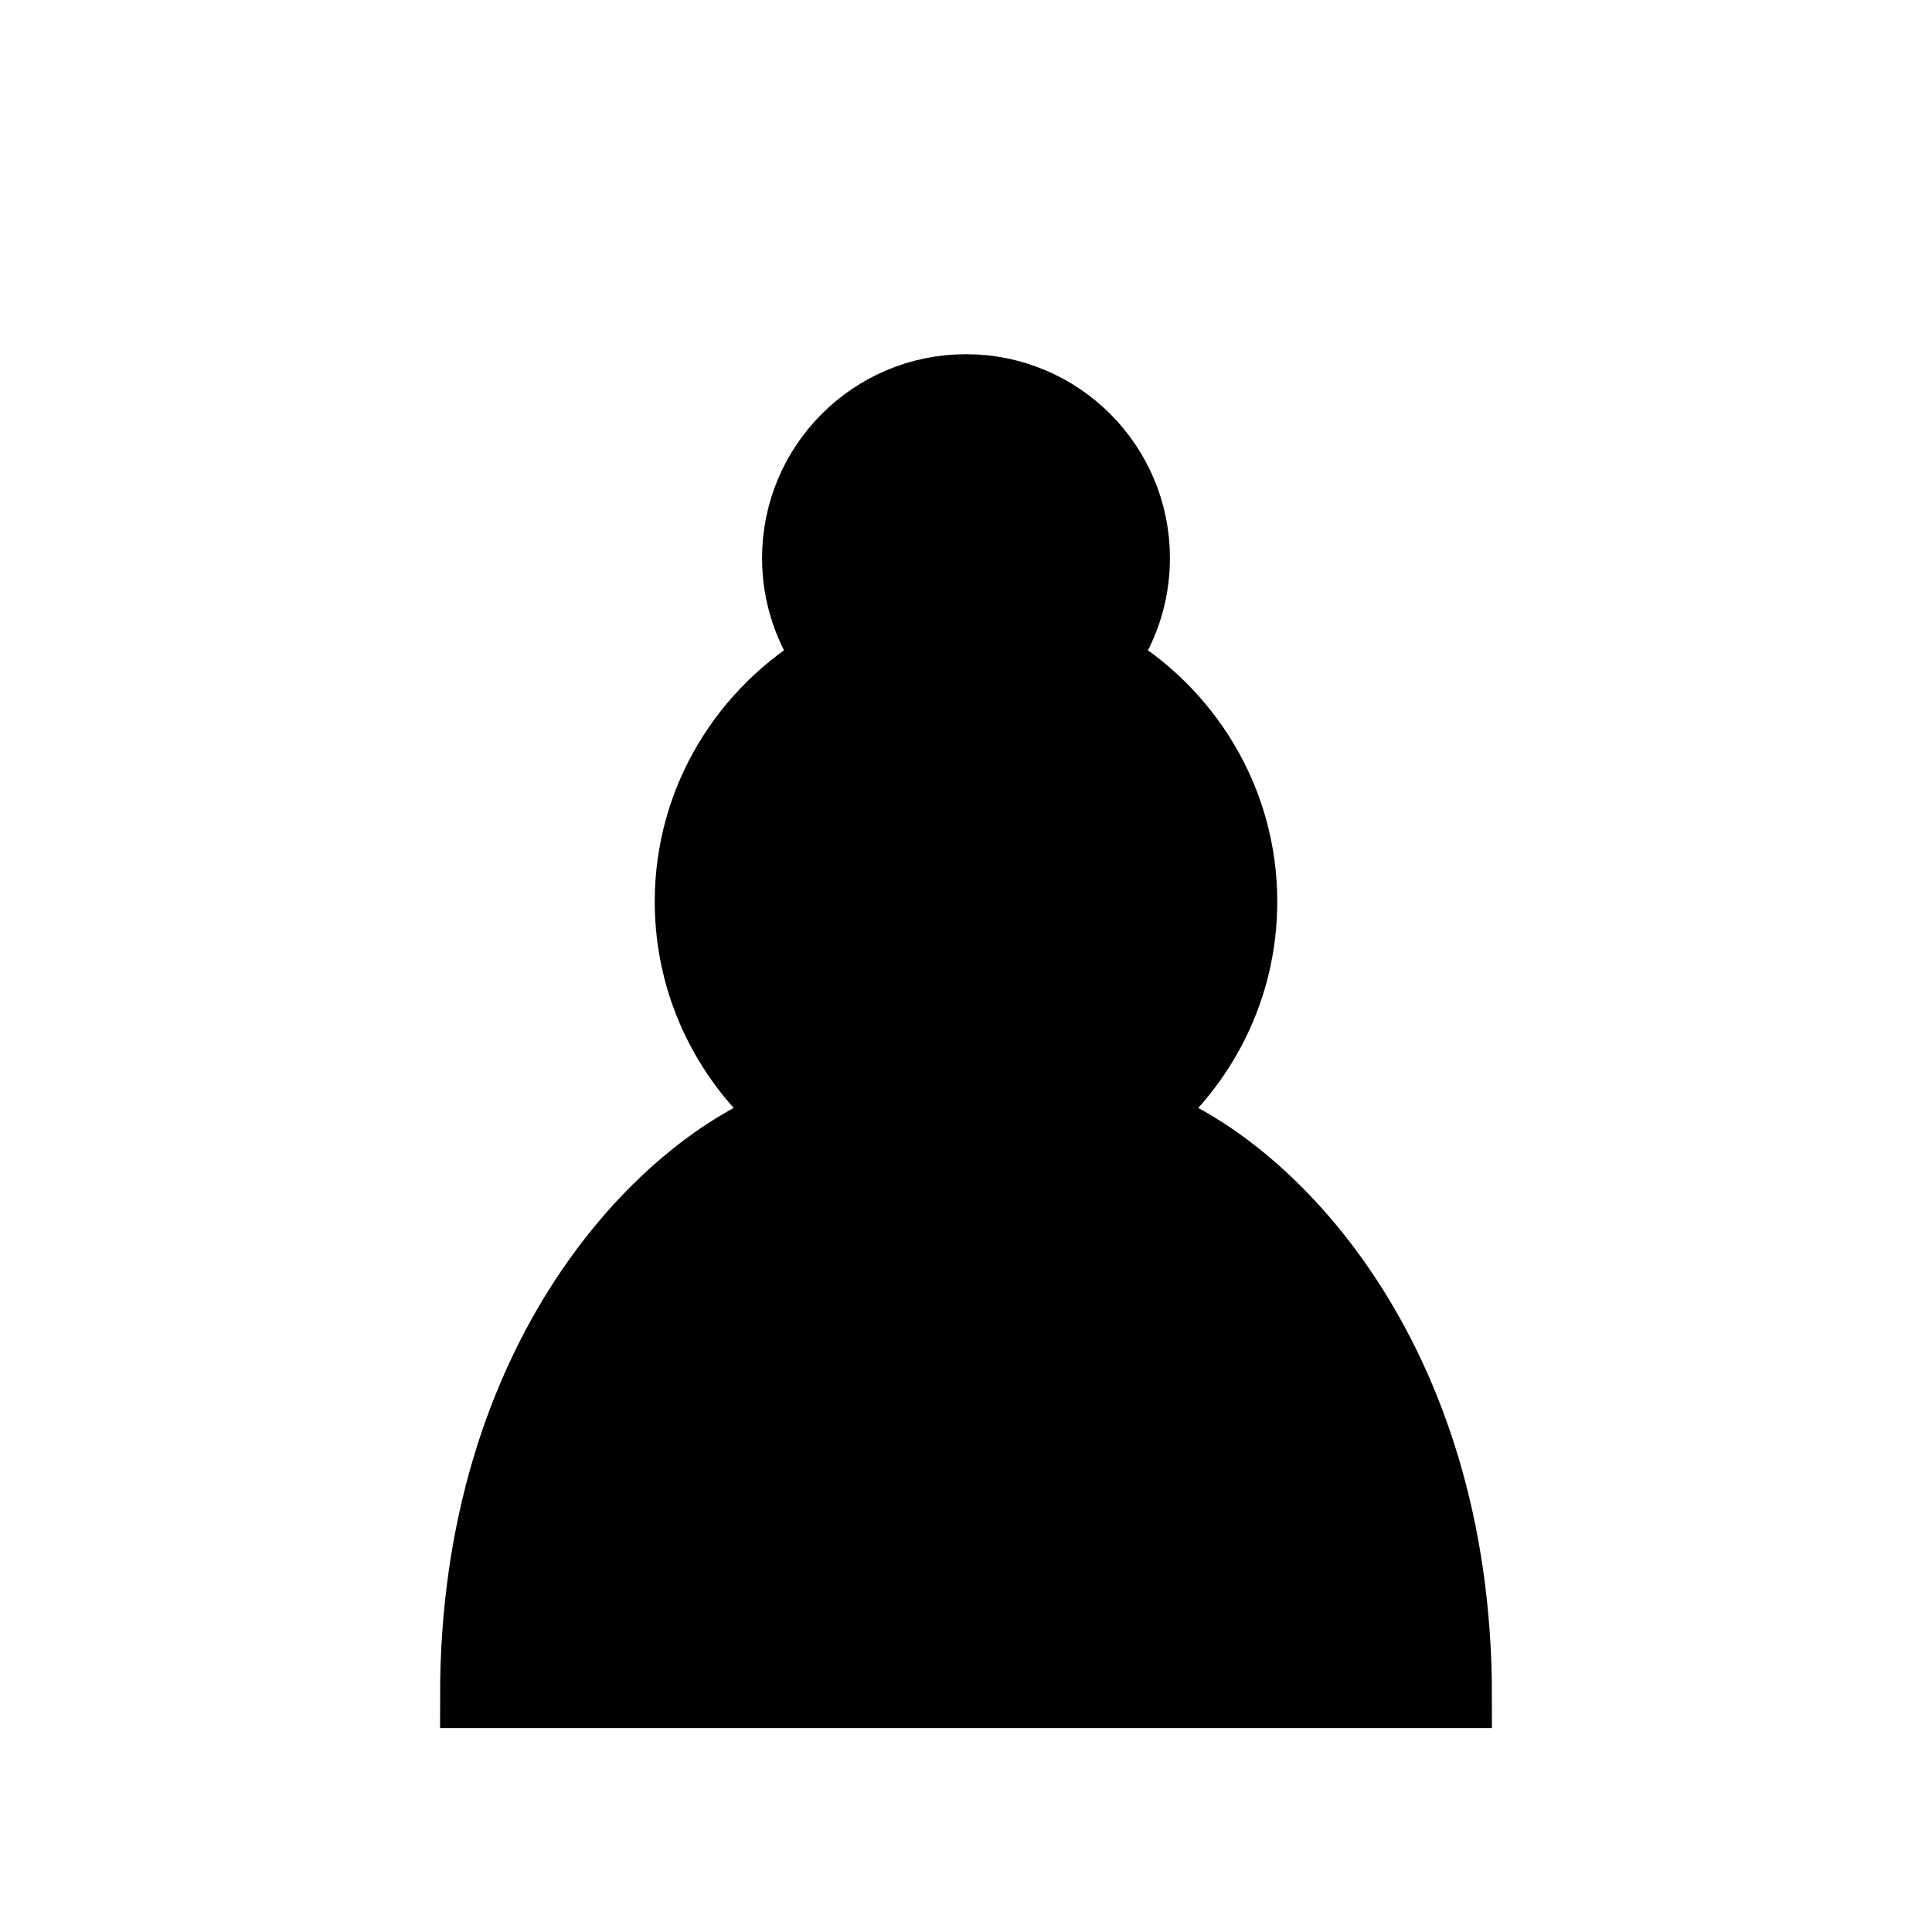
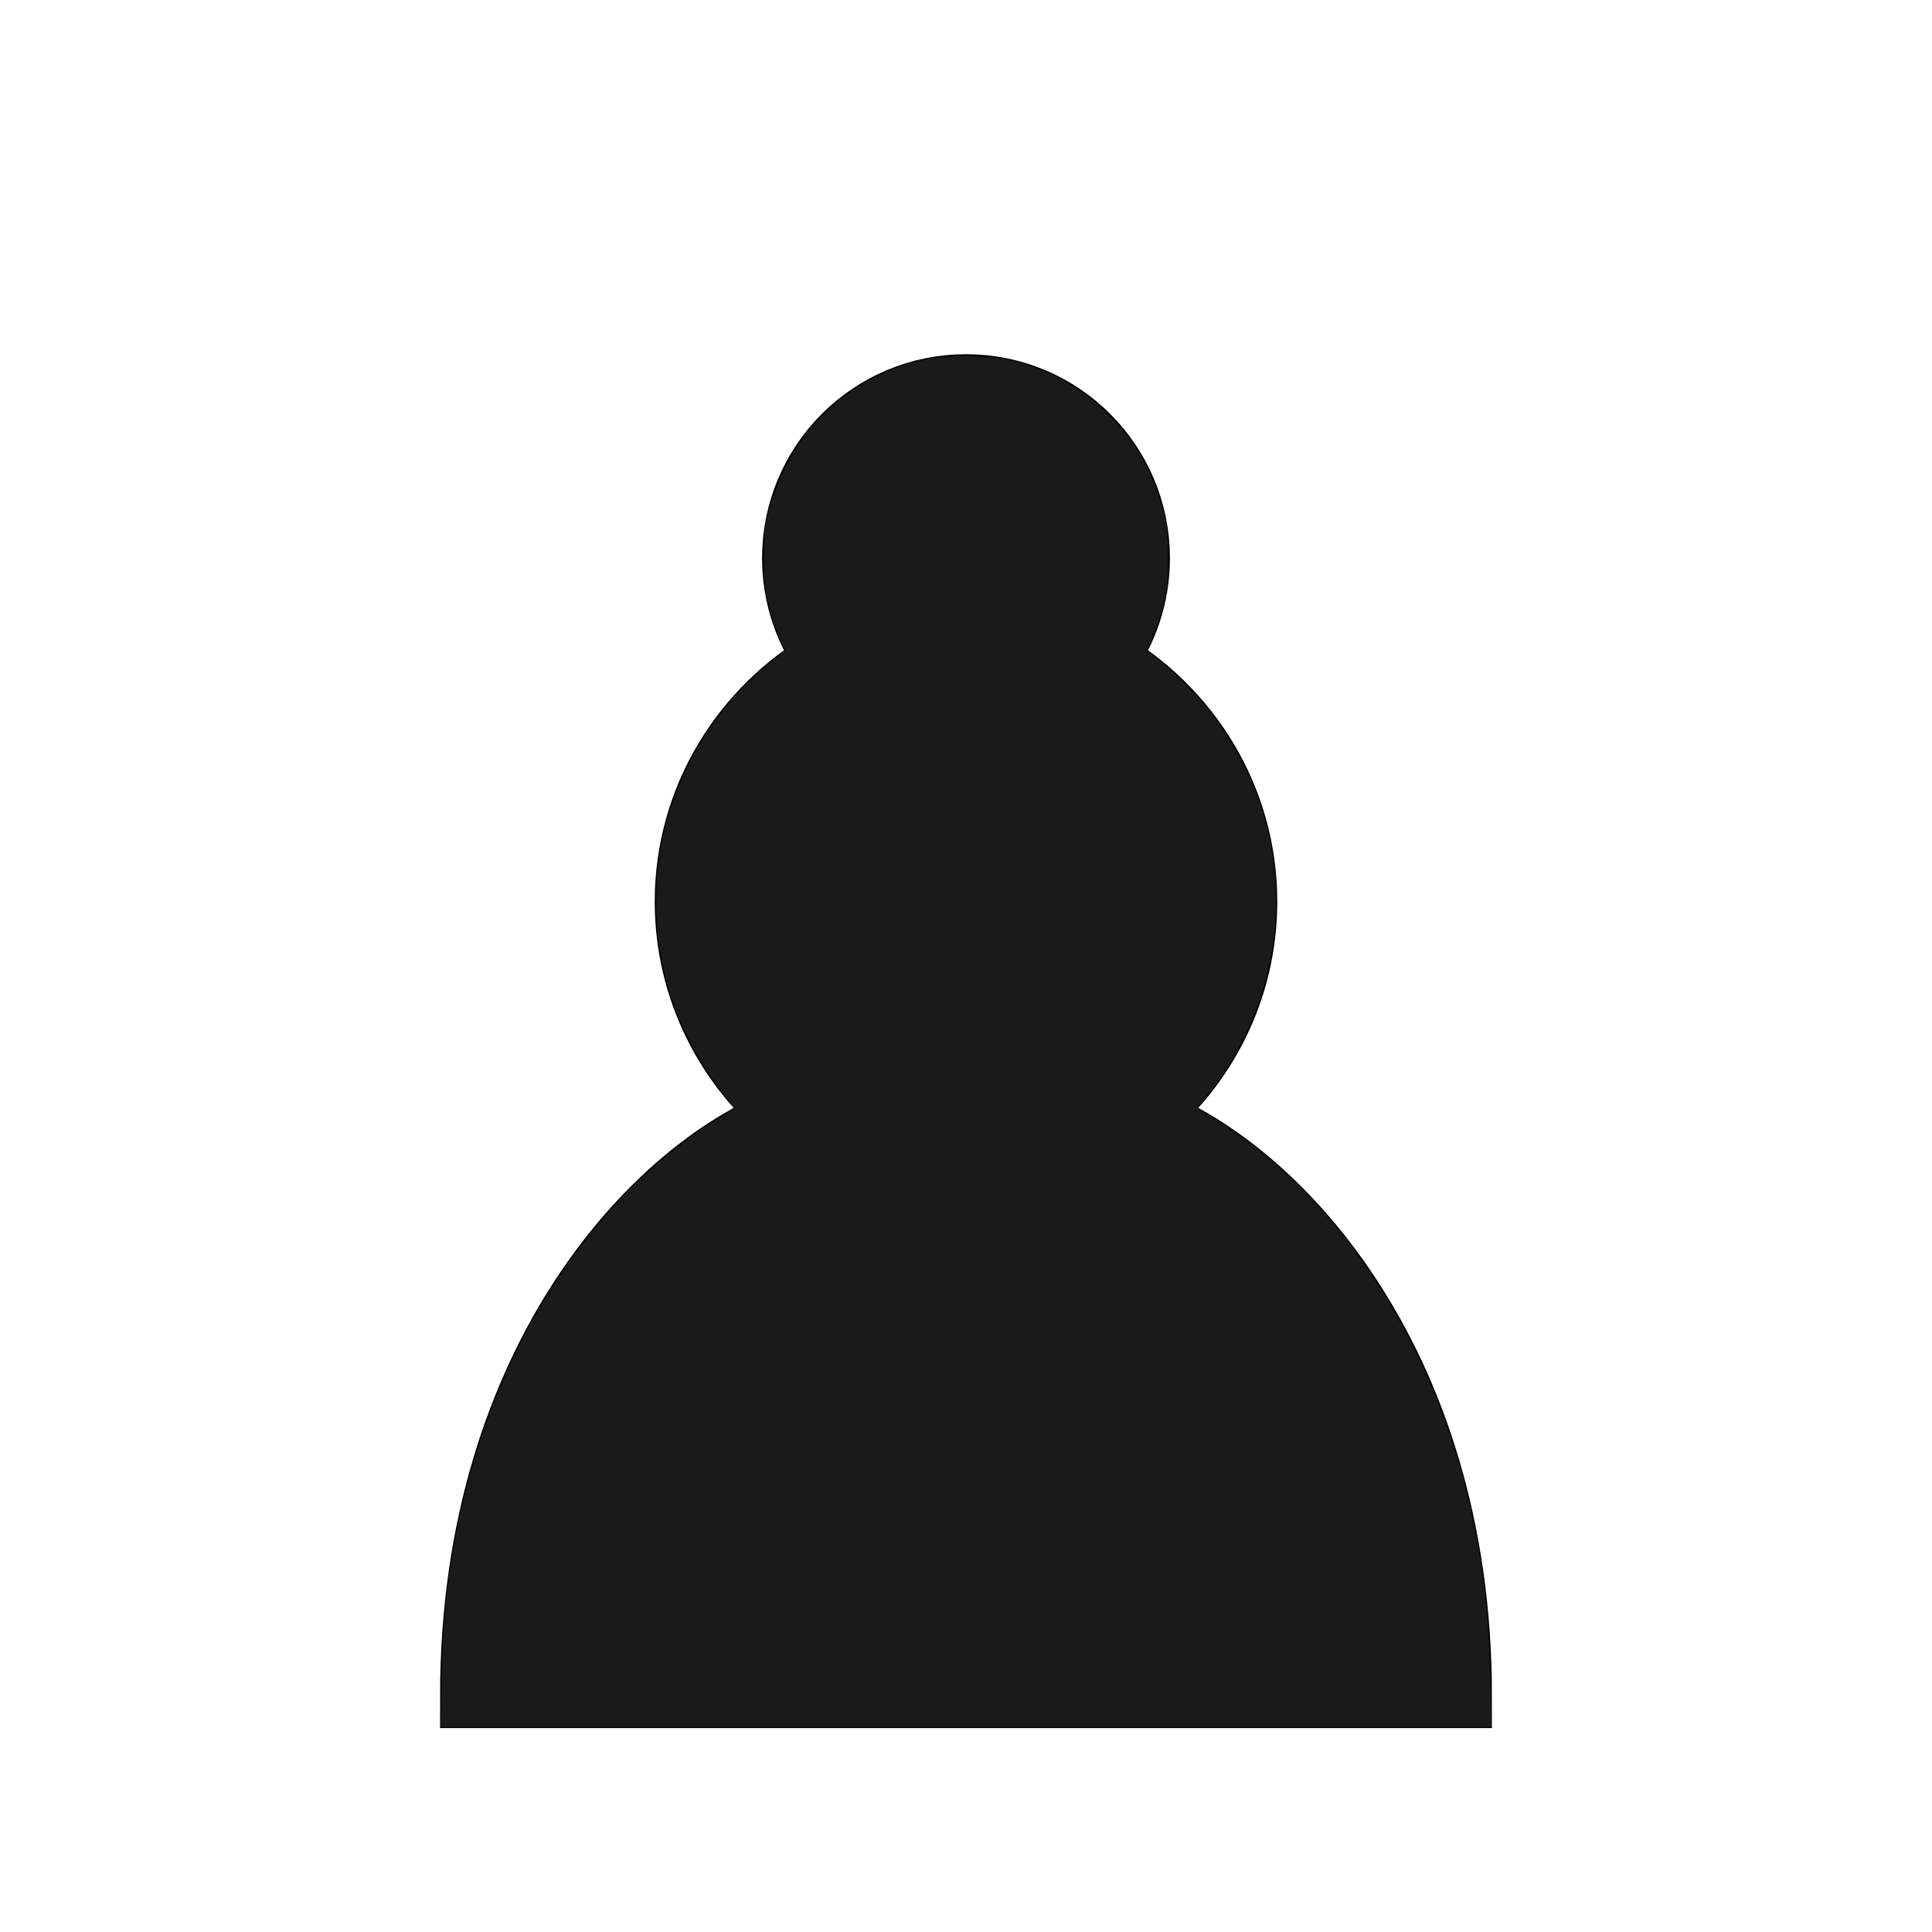
- <svg xmlns="http://www.w3.org/2000/svg" version="1.1" width="45" height="45">
-   <path d="m 22.5,9 c -2.21,0 -4,1.79 -4,4 0,0.89 0.29,1.71 0.78,2.38 C 17.33,16.5 16,18.59 16,21 c 0,2.03 0.94,3.84 2.41,5.03 C 15.41,27.09 11,31.58 11,39.5 H 34 C 34,31.58 29.59,27.09 26.59,26.03 28.06,24.84 29,23.03 29,21 29,18.59 27.67,16.5 25.72,15.38 26.21,14.71 26.5,13.89 26.5,13 c 0,-2.21 -1.79,-4 -4,-4 z" style="opacity:1; fill:#000000; fill-opacity:1; fill-rule:nonzero; stroke:#000000; stroke-width:1.5; stroke-linecap:round; stroke-linejoin:miter; stroke-miterlimit:4; stroke-dasharray:none; stroke-opacity:1;" />
+ <svg xmlns="http://www.w3.org/2000/svg" version="1.1" width="45" height="45" id="svg4">
+   <defs id="defs8" />
+   <path d="m 22.5,9 c -2.21,0 -4,1.79 -4,4 0,0.89 0.29,1.71 0.78,2.38 C 17.33,16.5 16,18.59 16,21 c 0,2.03 0.94,3.84 2.41,5.03 C 15.41,27.09 11,31.58 11,39.5 H 34 C 34,31.58 29.59,27.09 26.59,26.03 28.06,24.84 29,23.03 29,21 29,18.59 27.67,16.5 25.72,15.38 26.21,14.71 26.5,13.89 26.5,13 c 0,-2.21 -1.79,-4 -4,-4 z" style="opacity:1;fill:#000000;fill-opacity:1;fill-rule:nonzero;stroke:#000000;stroke-width:1.5;stroke-linecap:round;stroke-linejoin:miter;stroke-miterlimit:4;stroke-dasharray:none;stroke-opacity:1" id="path2" />
+   <path style="fill:#1a1a1a;stroke-width:0.044" d="m 10.289,39.096 c 0.015,-0.621 0.048,-1.335 0.074,-1.588 0.408,-4.066 2.003,-7.592 4.534,-10.026 0.545,-0.524 1.337,-1.141 1.863,-1.452 0.181,-0.107 0.336,-0.199 0.345,-0.205 0.009,-0.006 -0.111,-0.17 -0.266,-0.363 -1.289,-1.611 -1.826,-3.783 -1.436,-5.805 0.31,-1.606 1.212,-3.132 2.46,-4.161 L 18.281,15.151 18.152,14.844 c -0.071,-0.169 -0.18,-0.497 -0.242,-0.729 -0.099,-0.37 -0.113,-0.509 -0.113,-1.123 0,-0.62 0.013,-0.752 0.117,-1.139 0.14,-0.524 0.508,-1.294 0.807,-1.687 0.655,-0.861 1.625,-1.499 2.678,-1.765 0.544,-0.137 1.657,-0.137 2.201,0 0.827,0.208 1.545,0.608 2.171,1.207 0.621,0.595 1.089,1.394 1.315,2.244 0.103,0.387 0.116,0.52 0.116,1.139 0,0.614 -0.014,0.753 -0.113,1.123 -0.062,0.232 -0.171,0.561 -0.242,0.731 l -0.13,0.309 0.181,0.143 c 1.439,1.14 2.368,2.642 2.701,4.37 0.387,2.007 -0.154,4.188 -1.438,5.793 -0.155,0.194 -0.274,0.357 -0.266,0.362 0.009,0.006 0.144,0.087 0.301,0.18 2.786,1.656 5.038,4.974 5.98,8.806 0.34,1.384 0.495,2.626 0.535,4.287 l 0.027,1.128 H 22.5 10.262 Z" id="path183" />
</svg>
